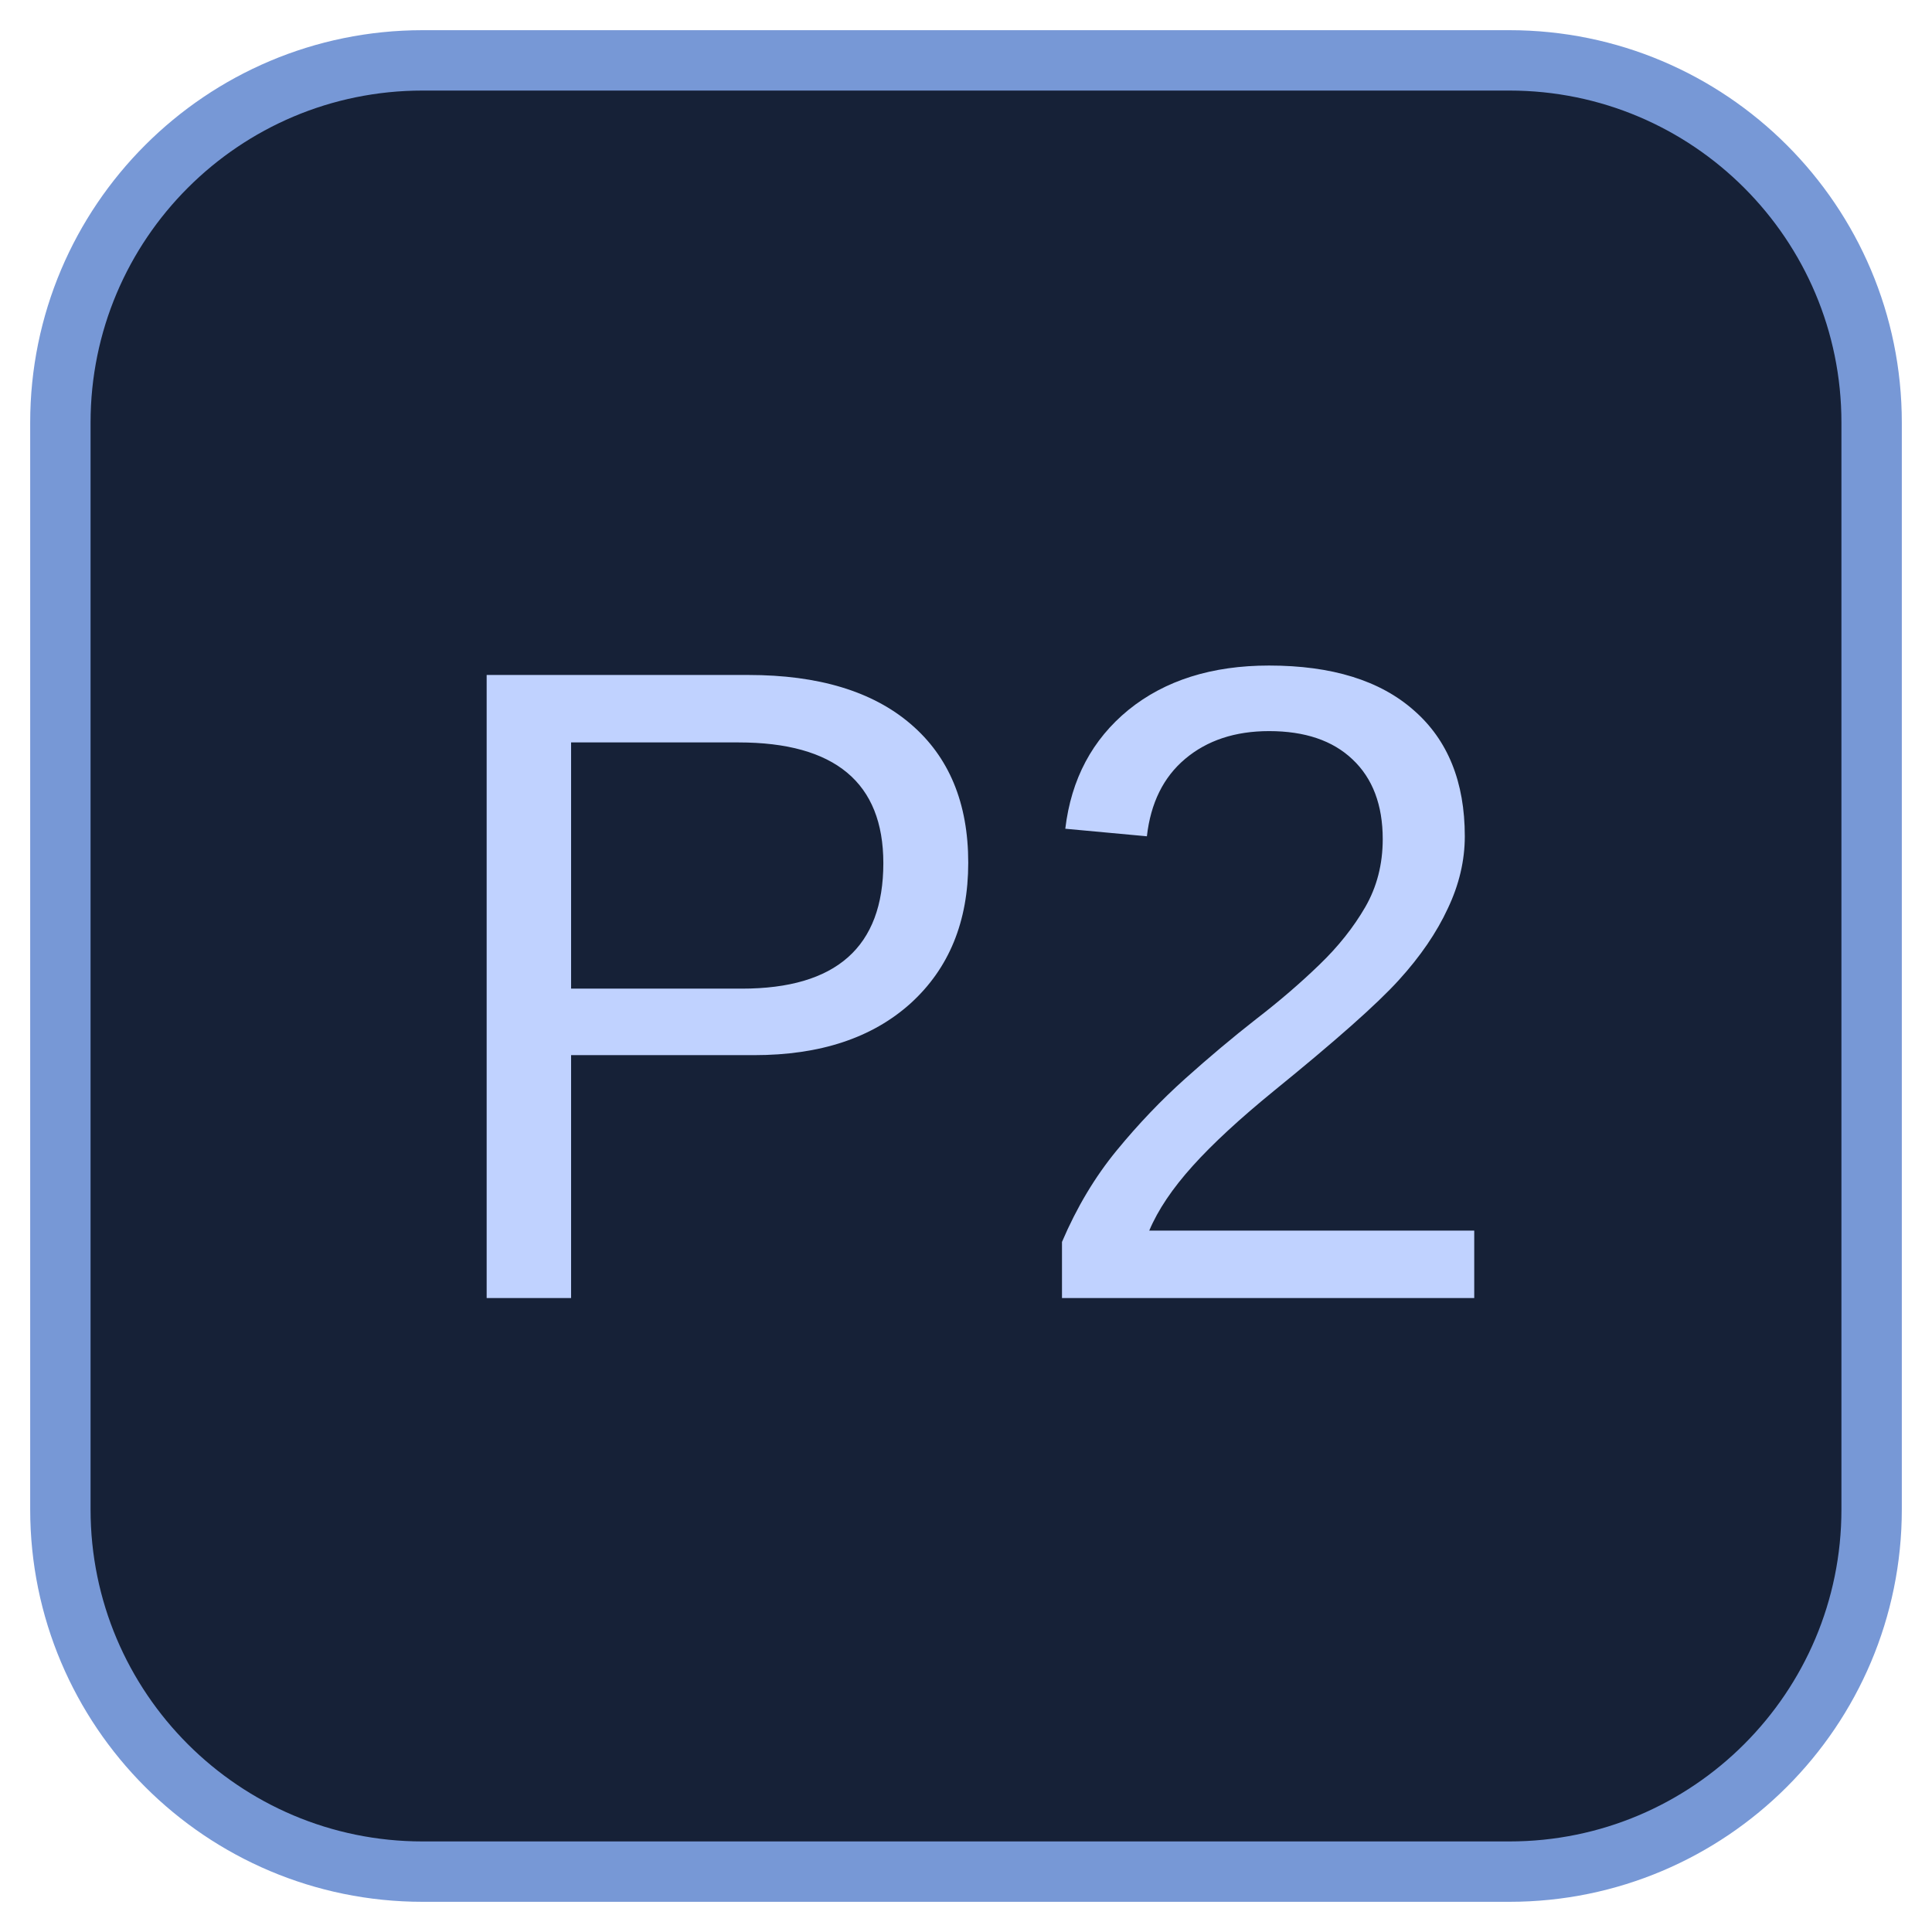
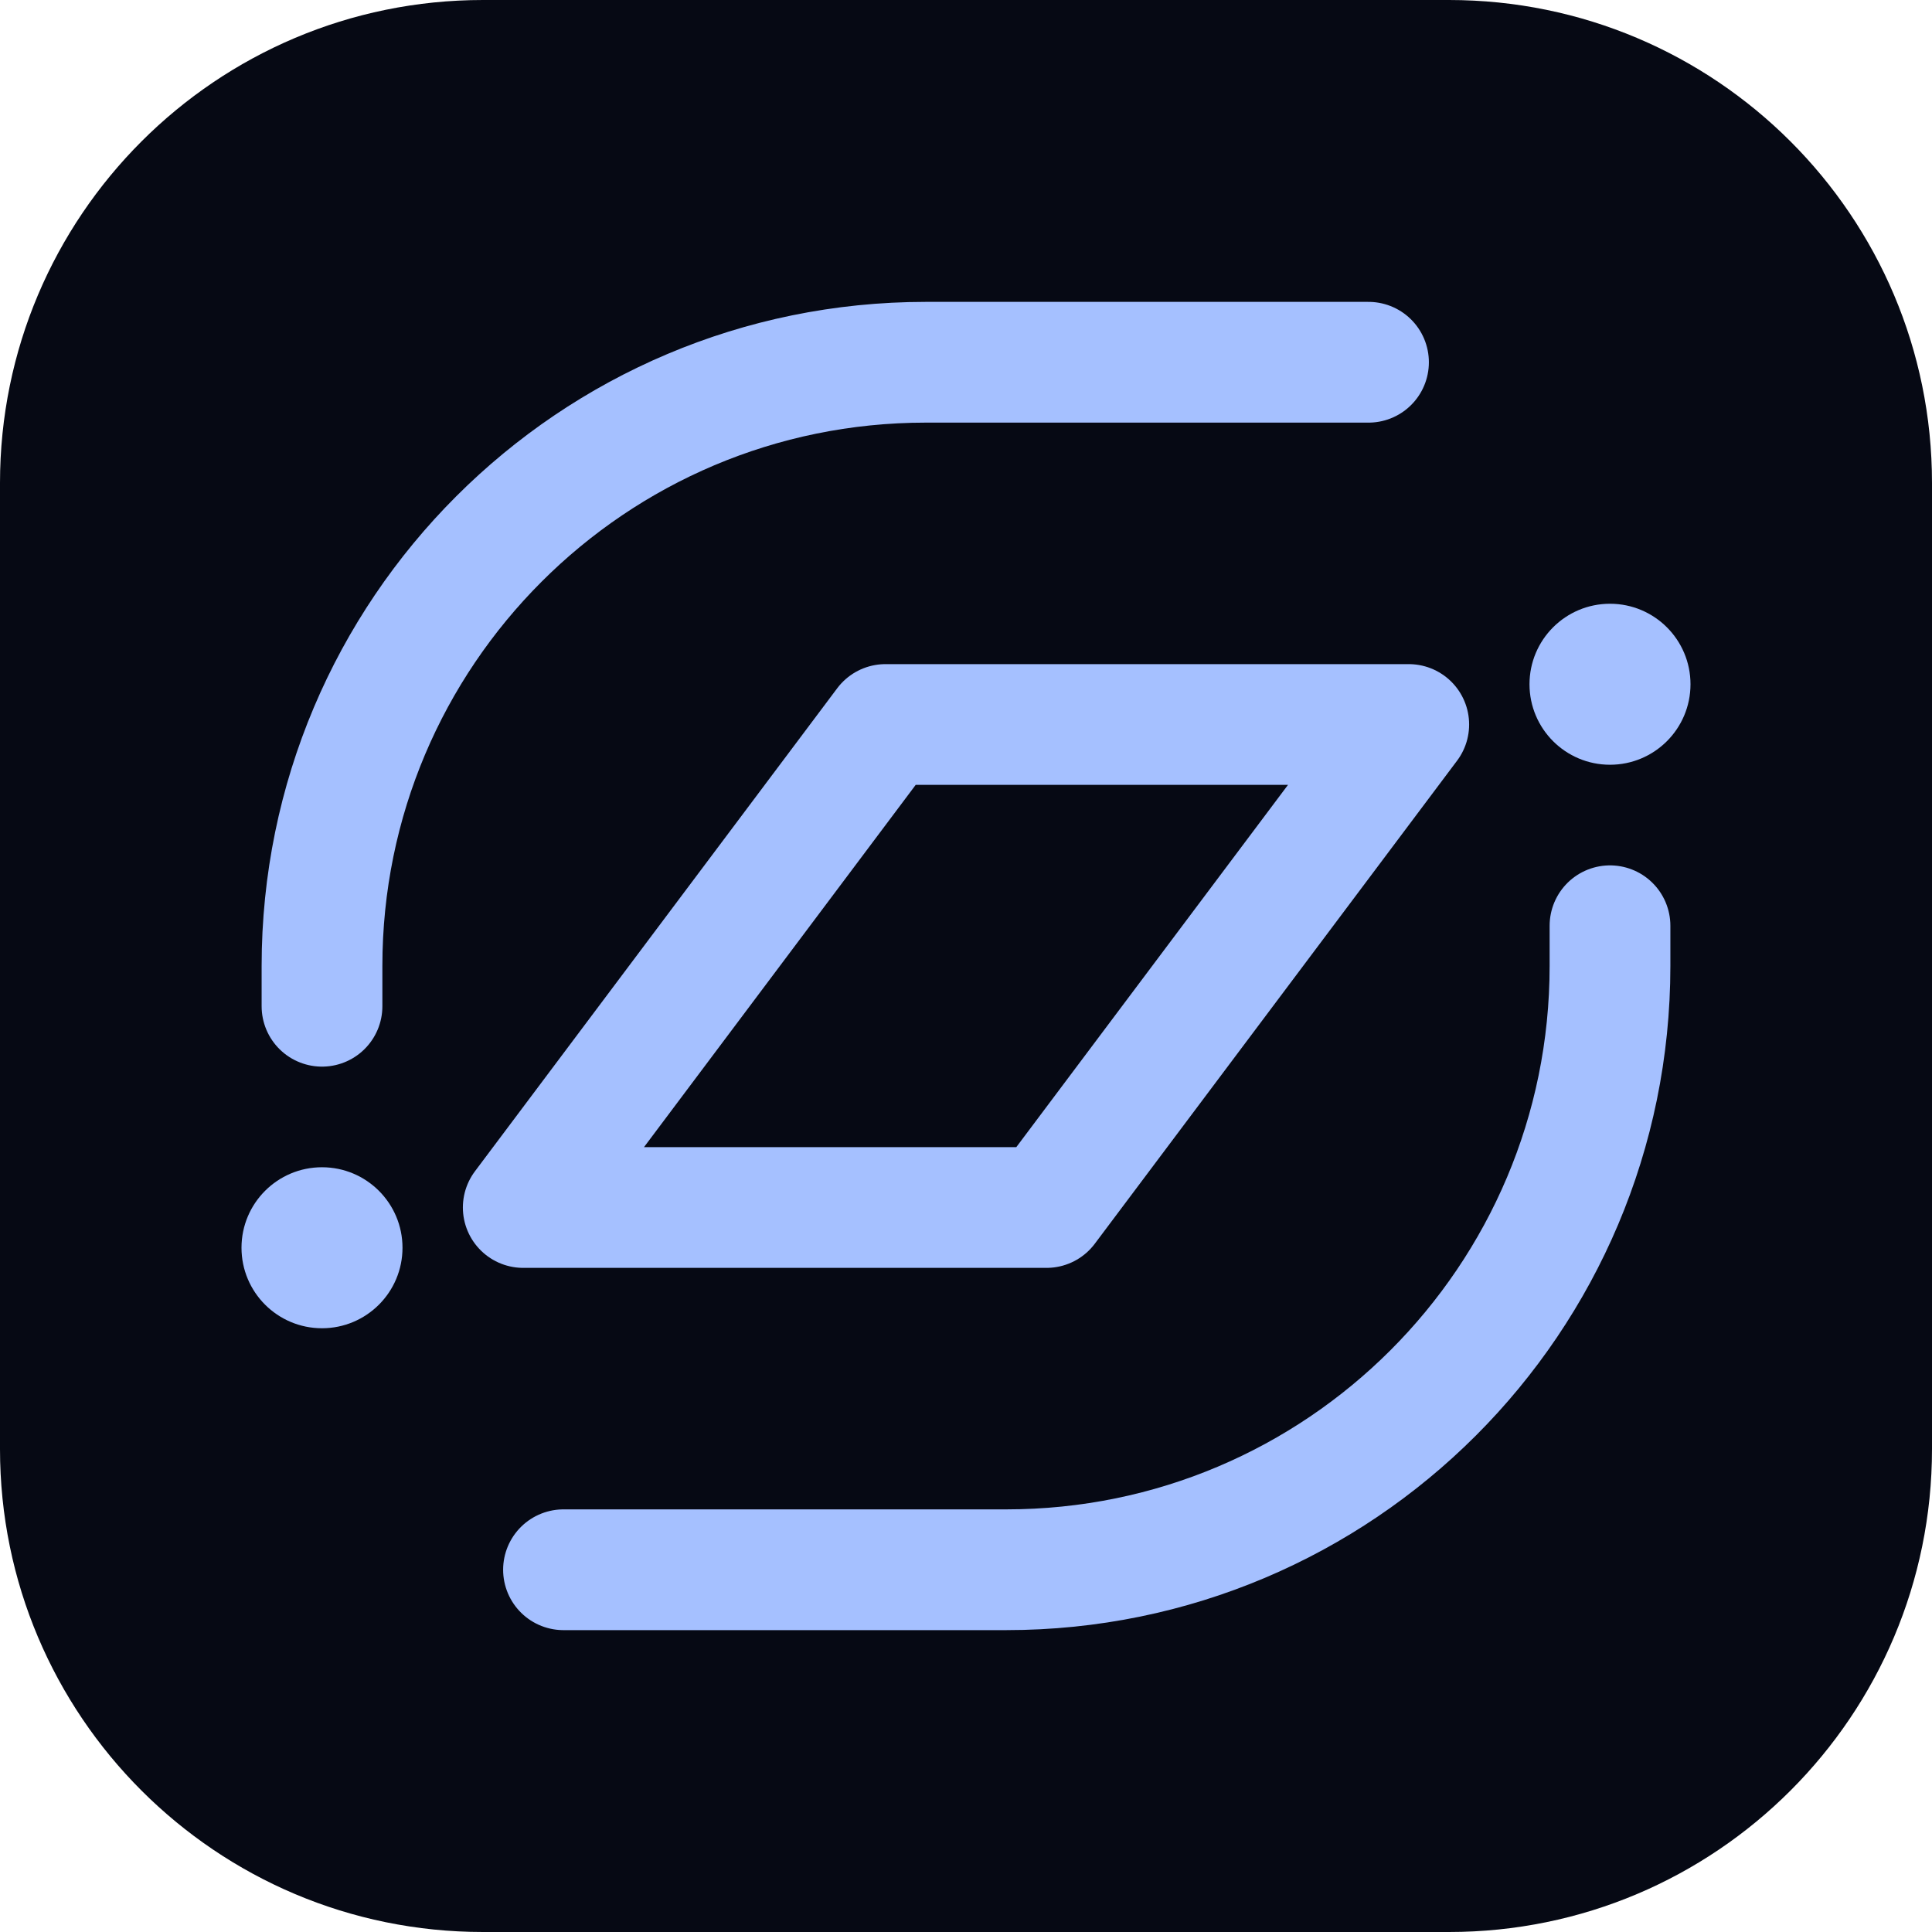
- <svg xmlns="http://www.w3.org/2000/svg" viewBox="0 0 64 64">
-   <rect x="2" y="2" width="60" height="60" rx="12" fill="#162137" stroke="#7798d6" stroke-width="2" />
-   <text x="32" y="43" text-anchor="middle" font-family="Arial,sans-serif" font-size="30" fill="#c0d2ff">P2</text>
+ <svg xmlns="http://www.w3.org/2000/svg" viewBox="0 0 48 48" fill="none">
+   <rect width="48" height="48" rx="12" fill="#060914" />
+   <g stroke="#a5c0ff" stroke-width="3" stroke-linecap="round" stroke-linejoin="round">
+     <path d="M34 9H23A15 15 0 0 0 8 24v1M14 39h11a15 15 0 0 0 15-15v-1" />
+     <path d="m13 30 9-12h13M35 18l-9 12H13" />
+   </g>
+   <g fill="#a5c0ff">
+     <circle cx="8" cy="31" r="2" />
+     <circle cx="40" cy="17" r="2" />
+   </g>
</svg>
